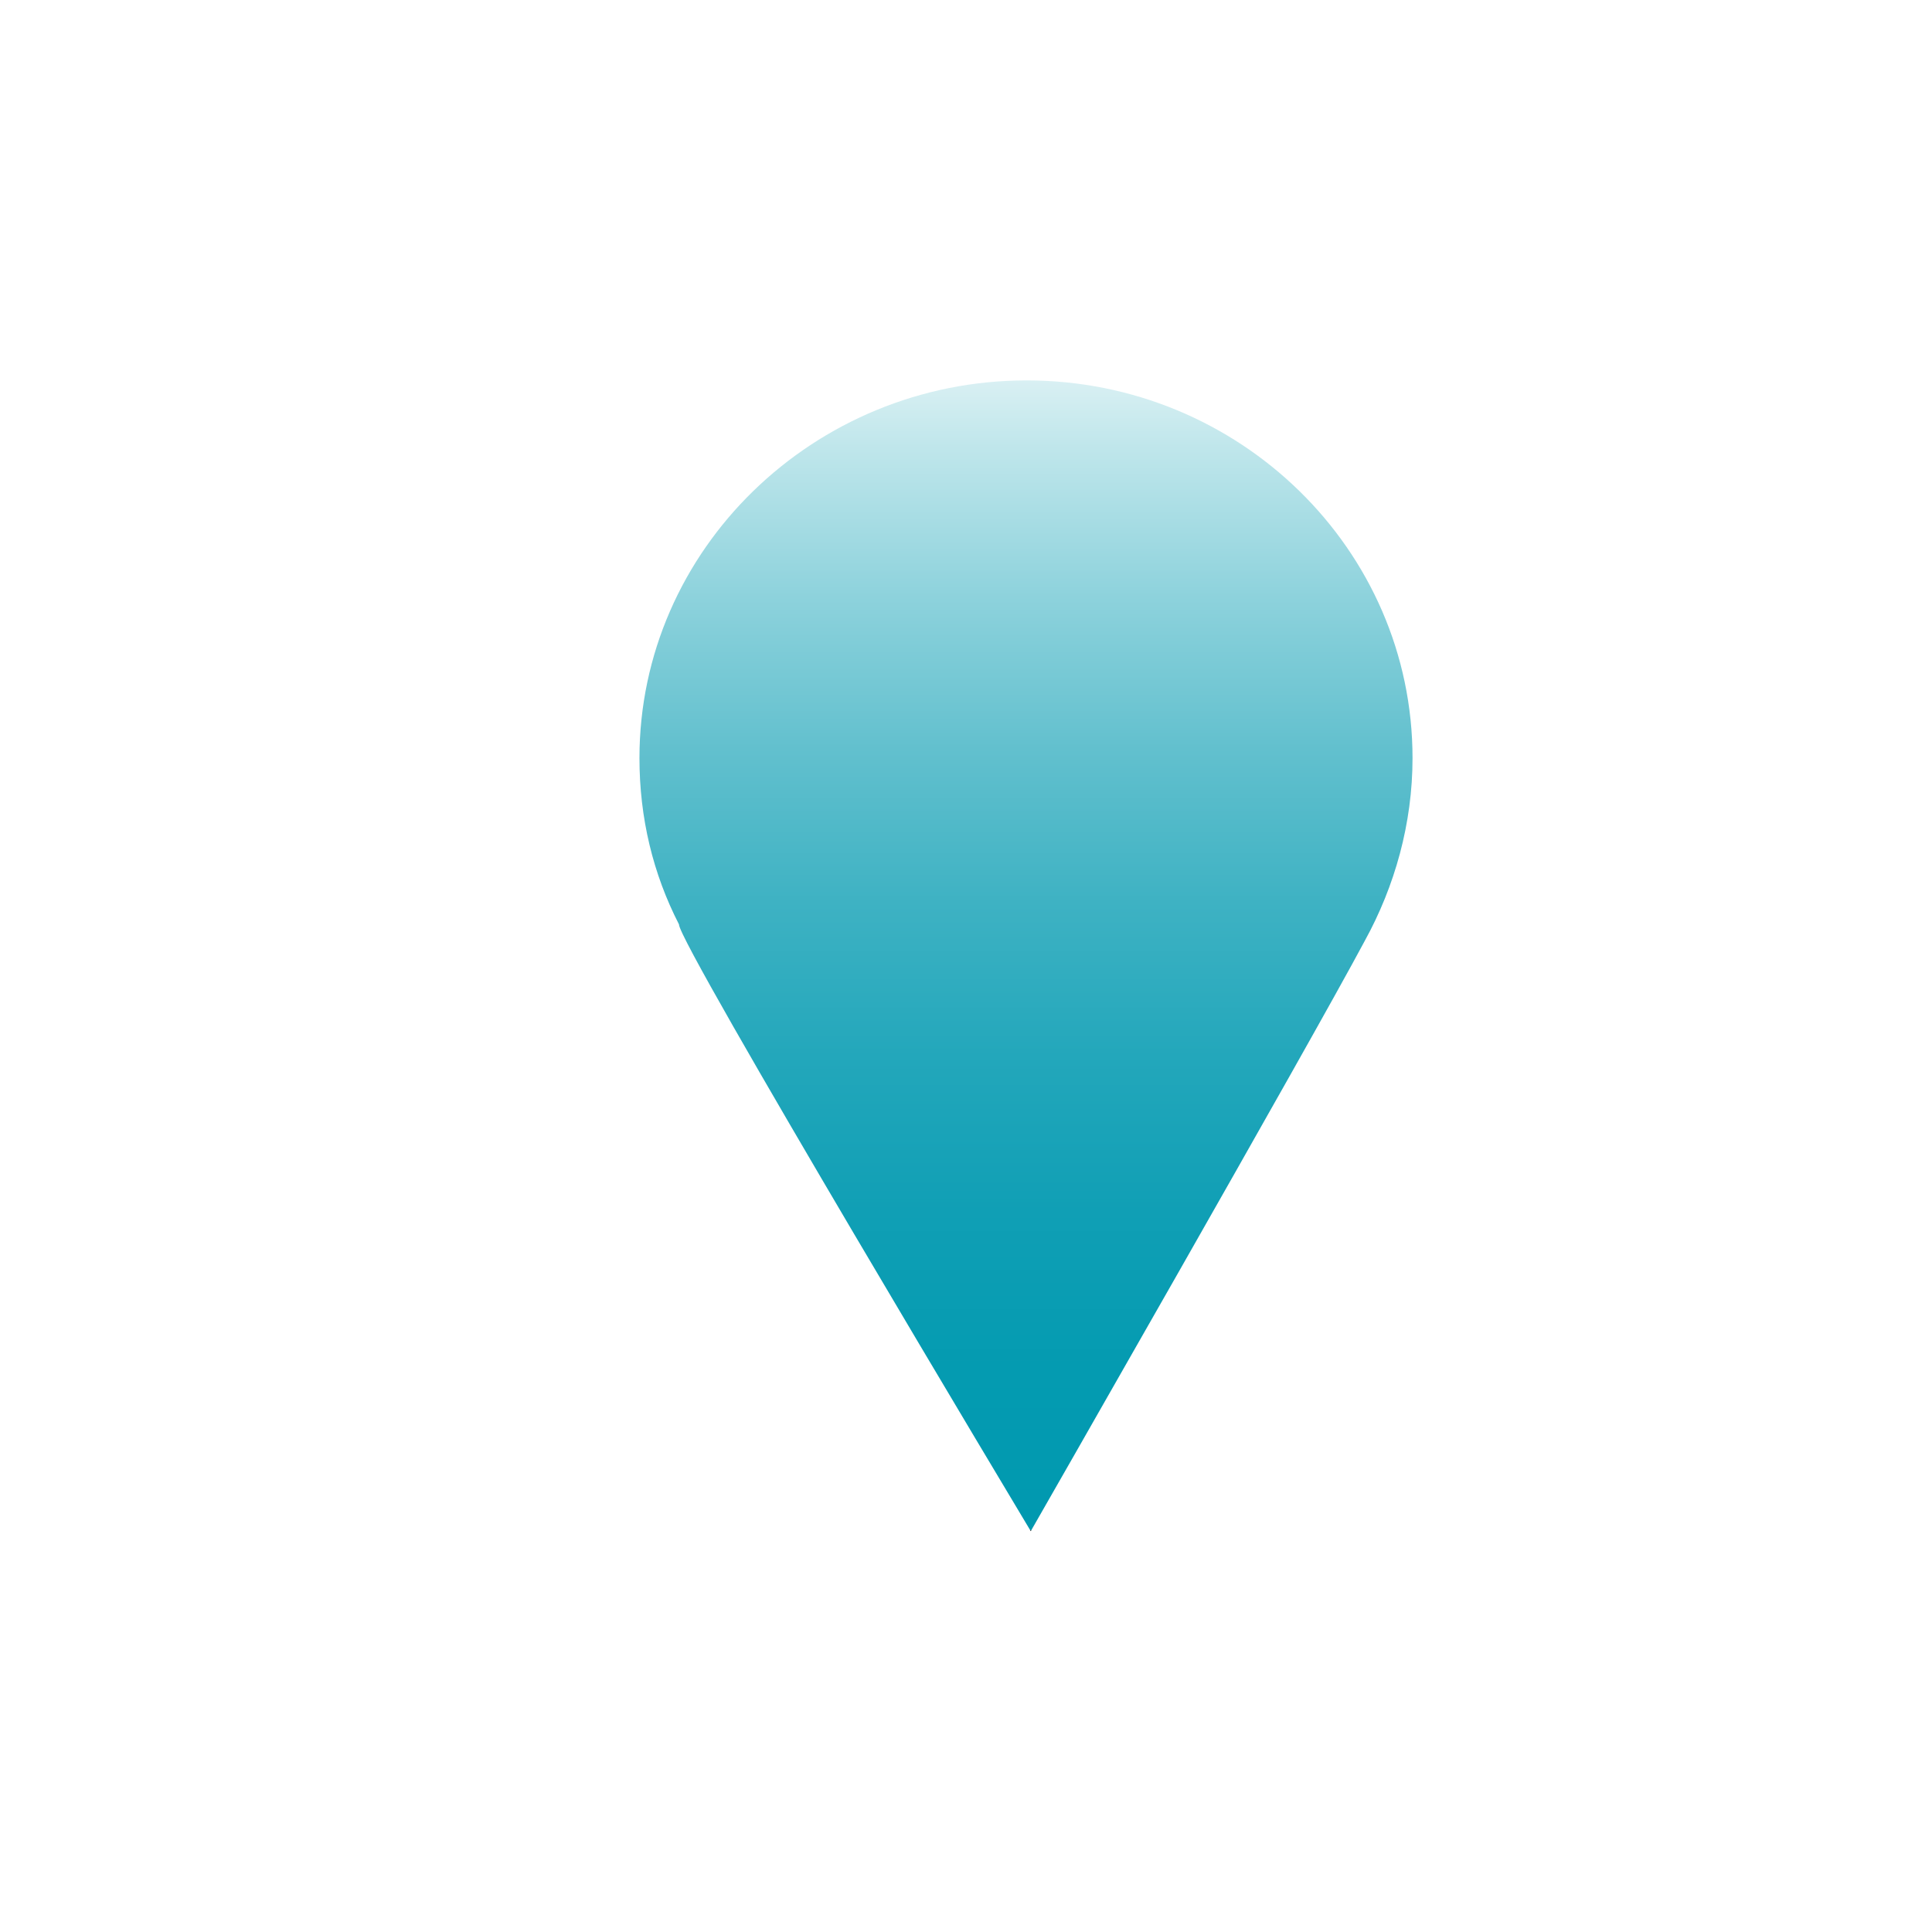
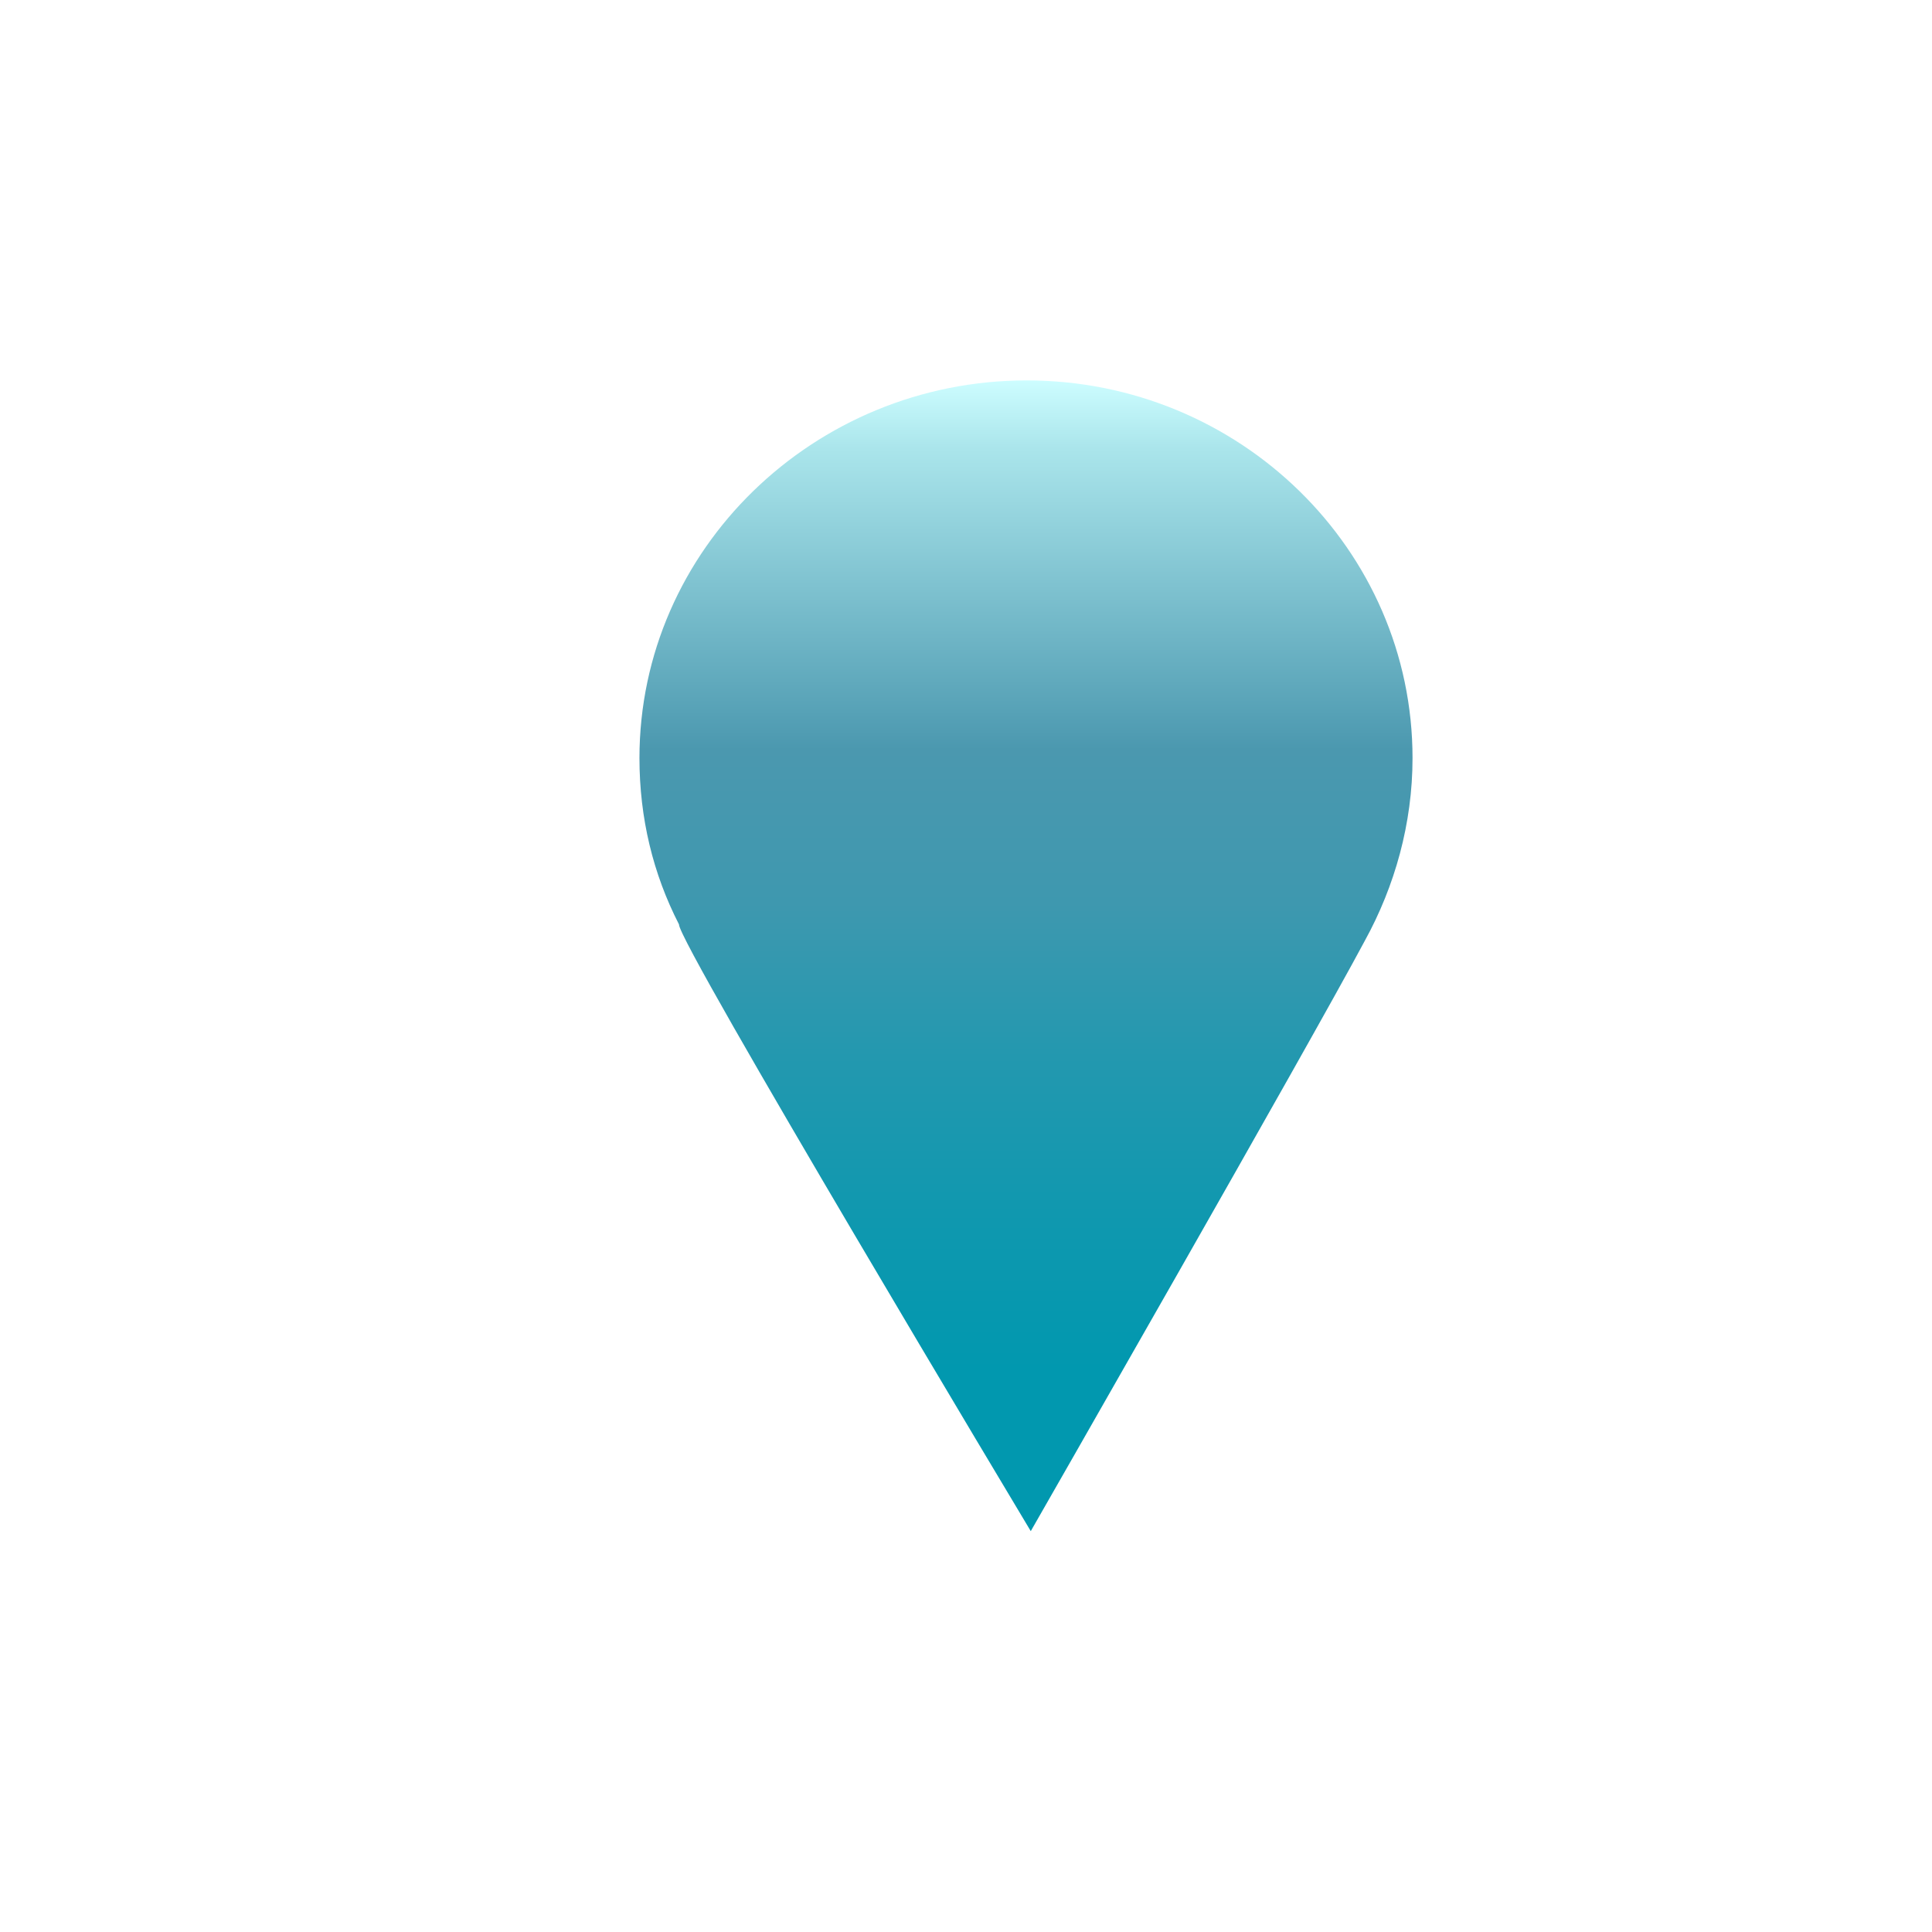
<svg xmlns="http://www.w3.org/2000/svg" version="1.1" id="Ebene_1" x="0px" y="0px" viewBox="0 0 141.7 141.7" style="enable-background:new 0 0 141.7 141.7;" xml:space="preserve">
  <style type="text/css">
	.st0{fill:url(#SVGID_1_);}
</style>
-   <linearGradient id="SVGID_1_" gradientUnits="userSpaceOnUse" x1="75.26" y1="27.88" x2="75.26" y2="112.21">
-     <stop offset="0" style="stop-color:#D9F0F3" />
-     <stop offset="5.953497e-02" style="stop-color:#BFE6EB" />
-     <stop offset="0.189" style="stop-color:#8DD2DC" />
-     <stop offset="0.321" style="stop-color:#62C0CE" />
-     <stop offset="0.454" style="stop-color:#3EB2C3" />
-     <stop offset="0.588" style="stop-color:#23A7BB" />
-     <stop offset="0.723" style="stop-color:#109FB5" />
-     <stop offset="0.859" style="stop-color:#049BB1" />
-     <stop offset="1" style="stop-color:#0099B0" />
-     <stop offset="1" style="stop-color:#000000" />
+   <linearGradient id="SVGID_1_" gradientUnits="userSpaceOnUse" x1="75.25" y1="113.99" x2="75.25" y2="29.59" gradientTransform="matrix(1 0 0 -1 0 141.89)">
+     <stop offset="0" style="stop-color:#CDFDFF" />
+     <stop offset="5.953497e-02" style="stop-color:#AAE5EB" />
+     <stop offset="0.321" style="stop-color:#4B98AF" />
+     <stop offset="0.454" style="stop-color:#3E98AF" />
+     <stop offset="0.588" style="stop-color:#2398AF" />
+     <stop offset="0.723" style="stop-color:#1098AF" />
+     <stop offset="0.859" style="stop-color:#0198AF" />
+     <stop offset="1" style="stop-color:#0198AF" />
  </linearGradient>
  <path class="st0" d="M103.6,55.6c0-15.3-12.7-27.7-28.3-27.7S46.9,40.3,46.9,55.6c0,4.4,1,8.5,2.9,12.2  c-0.1,1.3,25.8,44.5,25.8,44.5S96.1,76.5,100.1,69C102.3,65,103.6,60.4,103.6,55.6z" />
</svg>
